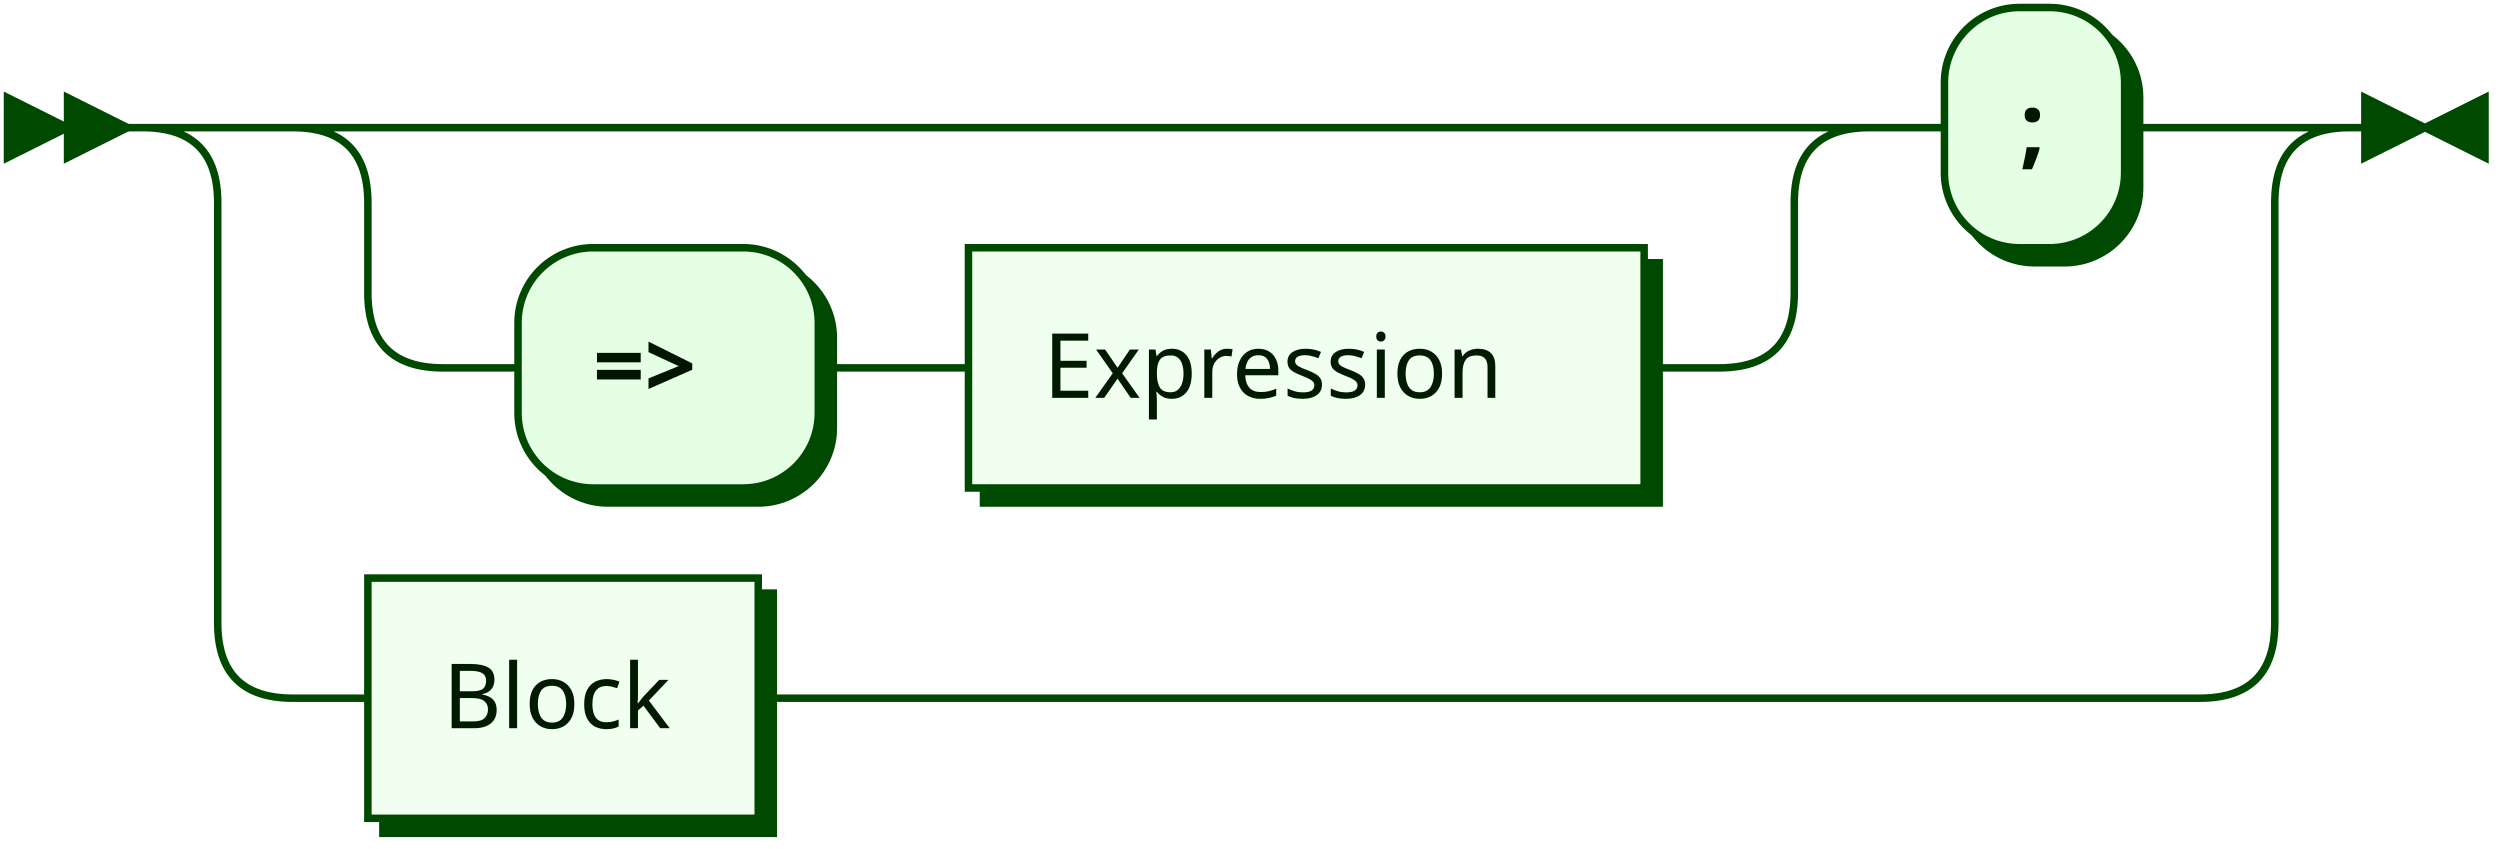
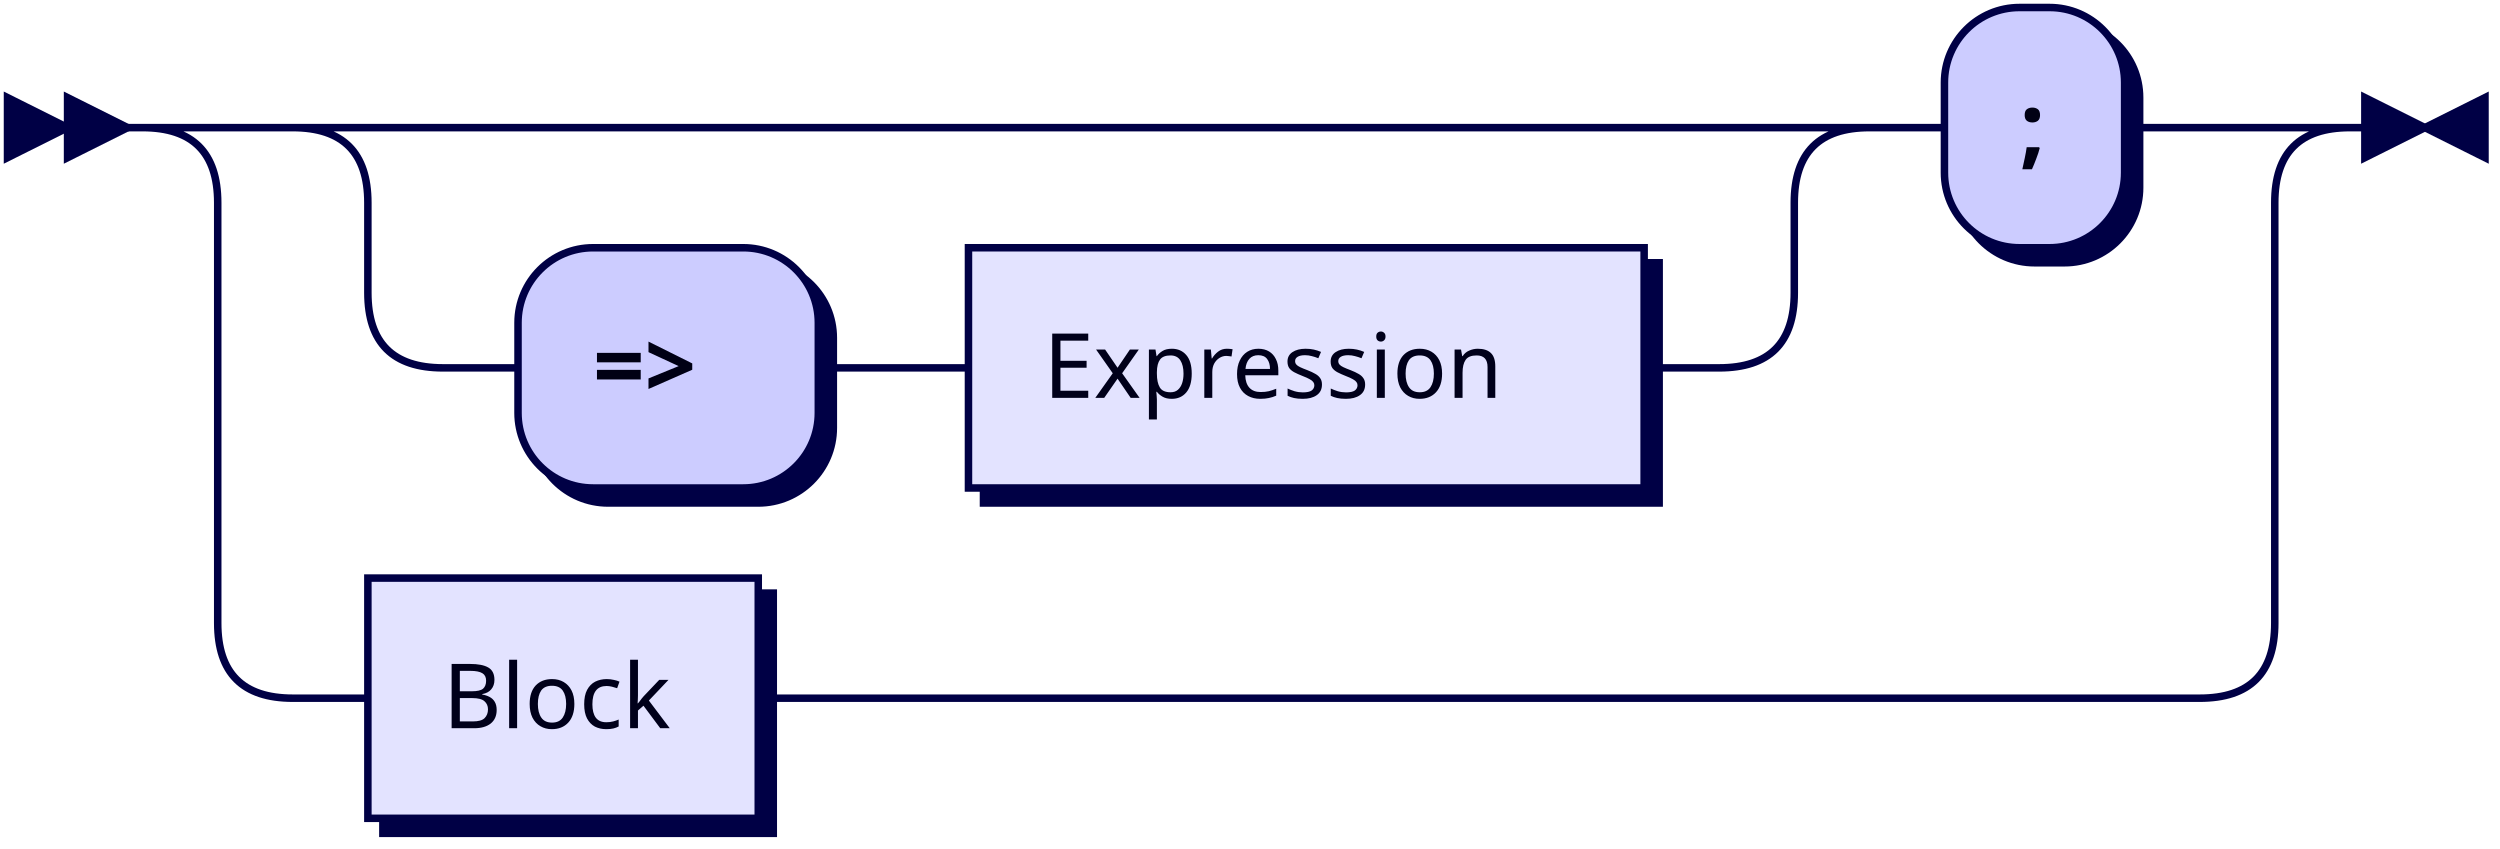
<svg xmlns="http://www.w3.org/2000/svg" xmlns:xlink="http://www.w3.org/1999/xlink" width="333" height="113">
  <defs>
    <style type="text/css">
    @namespace "http://www.w3.org/2000/svg";
-     .line                 {fill: none; stroke: #004900; stroke-width: 1;}
-     .bold-line            {stroke: #001400; shape-rendering: crispEdges; stroke-width: 2;}
-     .thin-line            {stroke: #001F00; shape-rendering: crispEdges}
-     .filled               {fill: #004900; stroke: none;}
+     .line                 {fill: none; stroke: #000045; stroke-width: 1;}
+     .bold-line            {stroke: #000014; shape-rendering: crispEdges; stroke-width: 2;}
+     .thin-line            {stroke: #00001F; shape-rendering: crispEdges}
+     .filled               {fill: #000045; stroke: none;}
    text.terminal         {font-family: Verdana, Sans-serif;
                            font-size: 12px;
-                             fill: #001400;
+                             fill: #000014;
                            font-weight: bold;
                          }
    text.nonterminal      {font-family: Verdana, Sans-serif;
                            font-size: 12px;
-                             fill: #001A00;
+                             fill: #00001A;
                            font-weight: normal;
                          }
    text.regexp           {font-family: Verdana, Sans-serif;
                            font-size: 12px;
-                             fill: #001F00;
+                             fill: #00001F;
                            font-weight: normal;
                          }
-     rect, circle, polygon {fill: #004900; stroke: #004900;}
-     rect.terminal         {fill: #E5FFE5; stroke: #004900; stroke-width: 1;}
-     rect.nonterminal      {fill: #F1FFF1; stroke: #004900; stroke-width: 1;}
+     rect, circle, polygon {fill: #000045; stroke: #000045;}
+     rect.terminal         {fill: #CCCCFF; stroke: #000045; stroke-width: 1;}
+     rect.nonterminal      {fill: #E3E3FF; stroke: #000045; stroke-width: 1;}
    rect.text             {fill: none; stroke: none;}
-     polygon.regexp        {fill: #F7FFF7; stroke: #004900; stroke-width: 1;}
+     polygon.regexp        {fill: #EFEFFF; stroke: #000045; stroke-width: 1;}
  </style>
  </defs>
  <polygon points="9 17 1 13 1 21" />
  <polygon points="17 17 9 13 9 21" />
  <rect x="71" y="35" width="40" height="32" rx="10" />
  <rect x="69" y="33" width="40" height="32" class="terminal" rx="10" />
  <text class="terminal" x="79" y="53">=&gt;</text>
  <a xlink:href="#Expression" xlink:title="Expression">
    <rect x="131" y="35" width="90" height="32" />
    <rect x="129" y="33" width="90" height="32" class="nonterminal" />
    <text class="nonterminal" x="139" y="53">Expression</text>
  </a>
  <rect x="261" y="3" width="24" height="32" rx="10" />
  <rect x="259" y="1" width="24" height="32" class="terminal" rx="10" />
  <text class="terminal" x="269" y="21">;</text>
  <a xlink:href="#Block" xlink:title="Block">
    <rect x="51" y="79" width="52" height="32" />
    <rect x="49" y="77" width="52" height="32" class="nonterminal" />
    <text class="nonterminal" x="59" y="97">Block</text>
  </a>
  <path class="line" d="m17 17 h2 m40 0 h10 m0 0 h160 m-190 0 h20 m170 0 h20 m-210 0 q10 0 10 10 m190 0 q0 -10 10 -10 m-200 10 v12 m190 0 v-12 m-190 12 q0 10 10 10 m170 0 q10 0 10 -10 m-180 10 h10 m40 0 h10 m0 0 h10 m90 0 h10 m20 -32 h10 m24 0 h10 m-274 0 h20 m254 0 h20 m-294 0 q10 0 10 10 m274 0 q0 -10 10 -10 m-284 10 v56 m274 0 v-56 m-274 56 q0 10 10 10 m254 0 q10 0 10 -10 m-264 10 h10 m52 0 h10 m0 0 h182 m23 -76 h-3" />
  <polygon points="323 17 331 13 331 21" />
  <polygon points="323 17 315 13 315 21" />
</svg>
